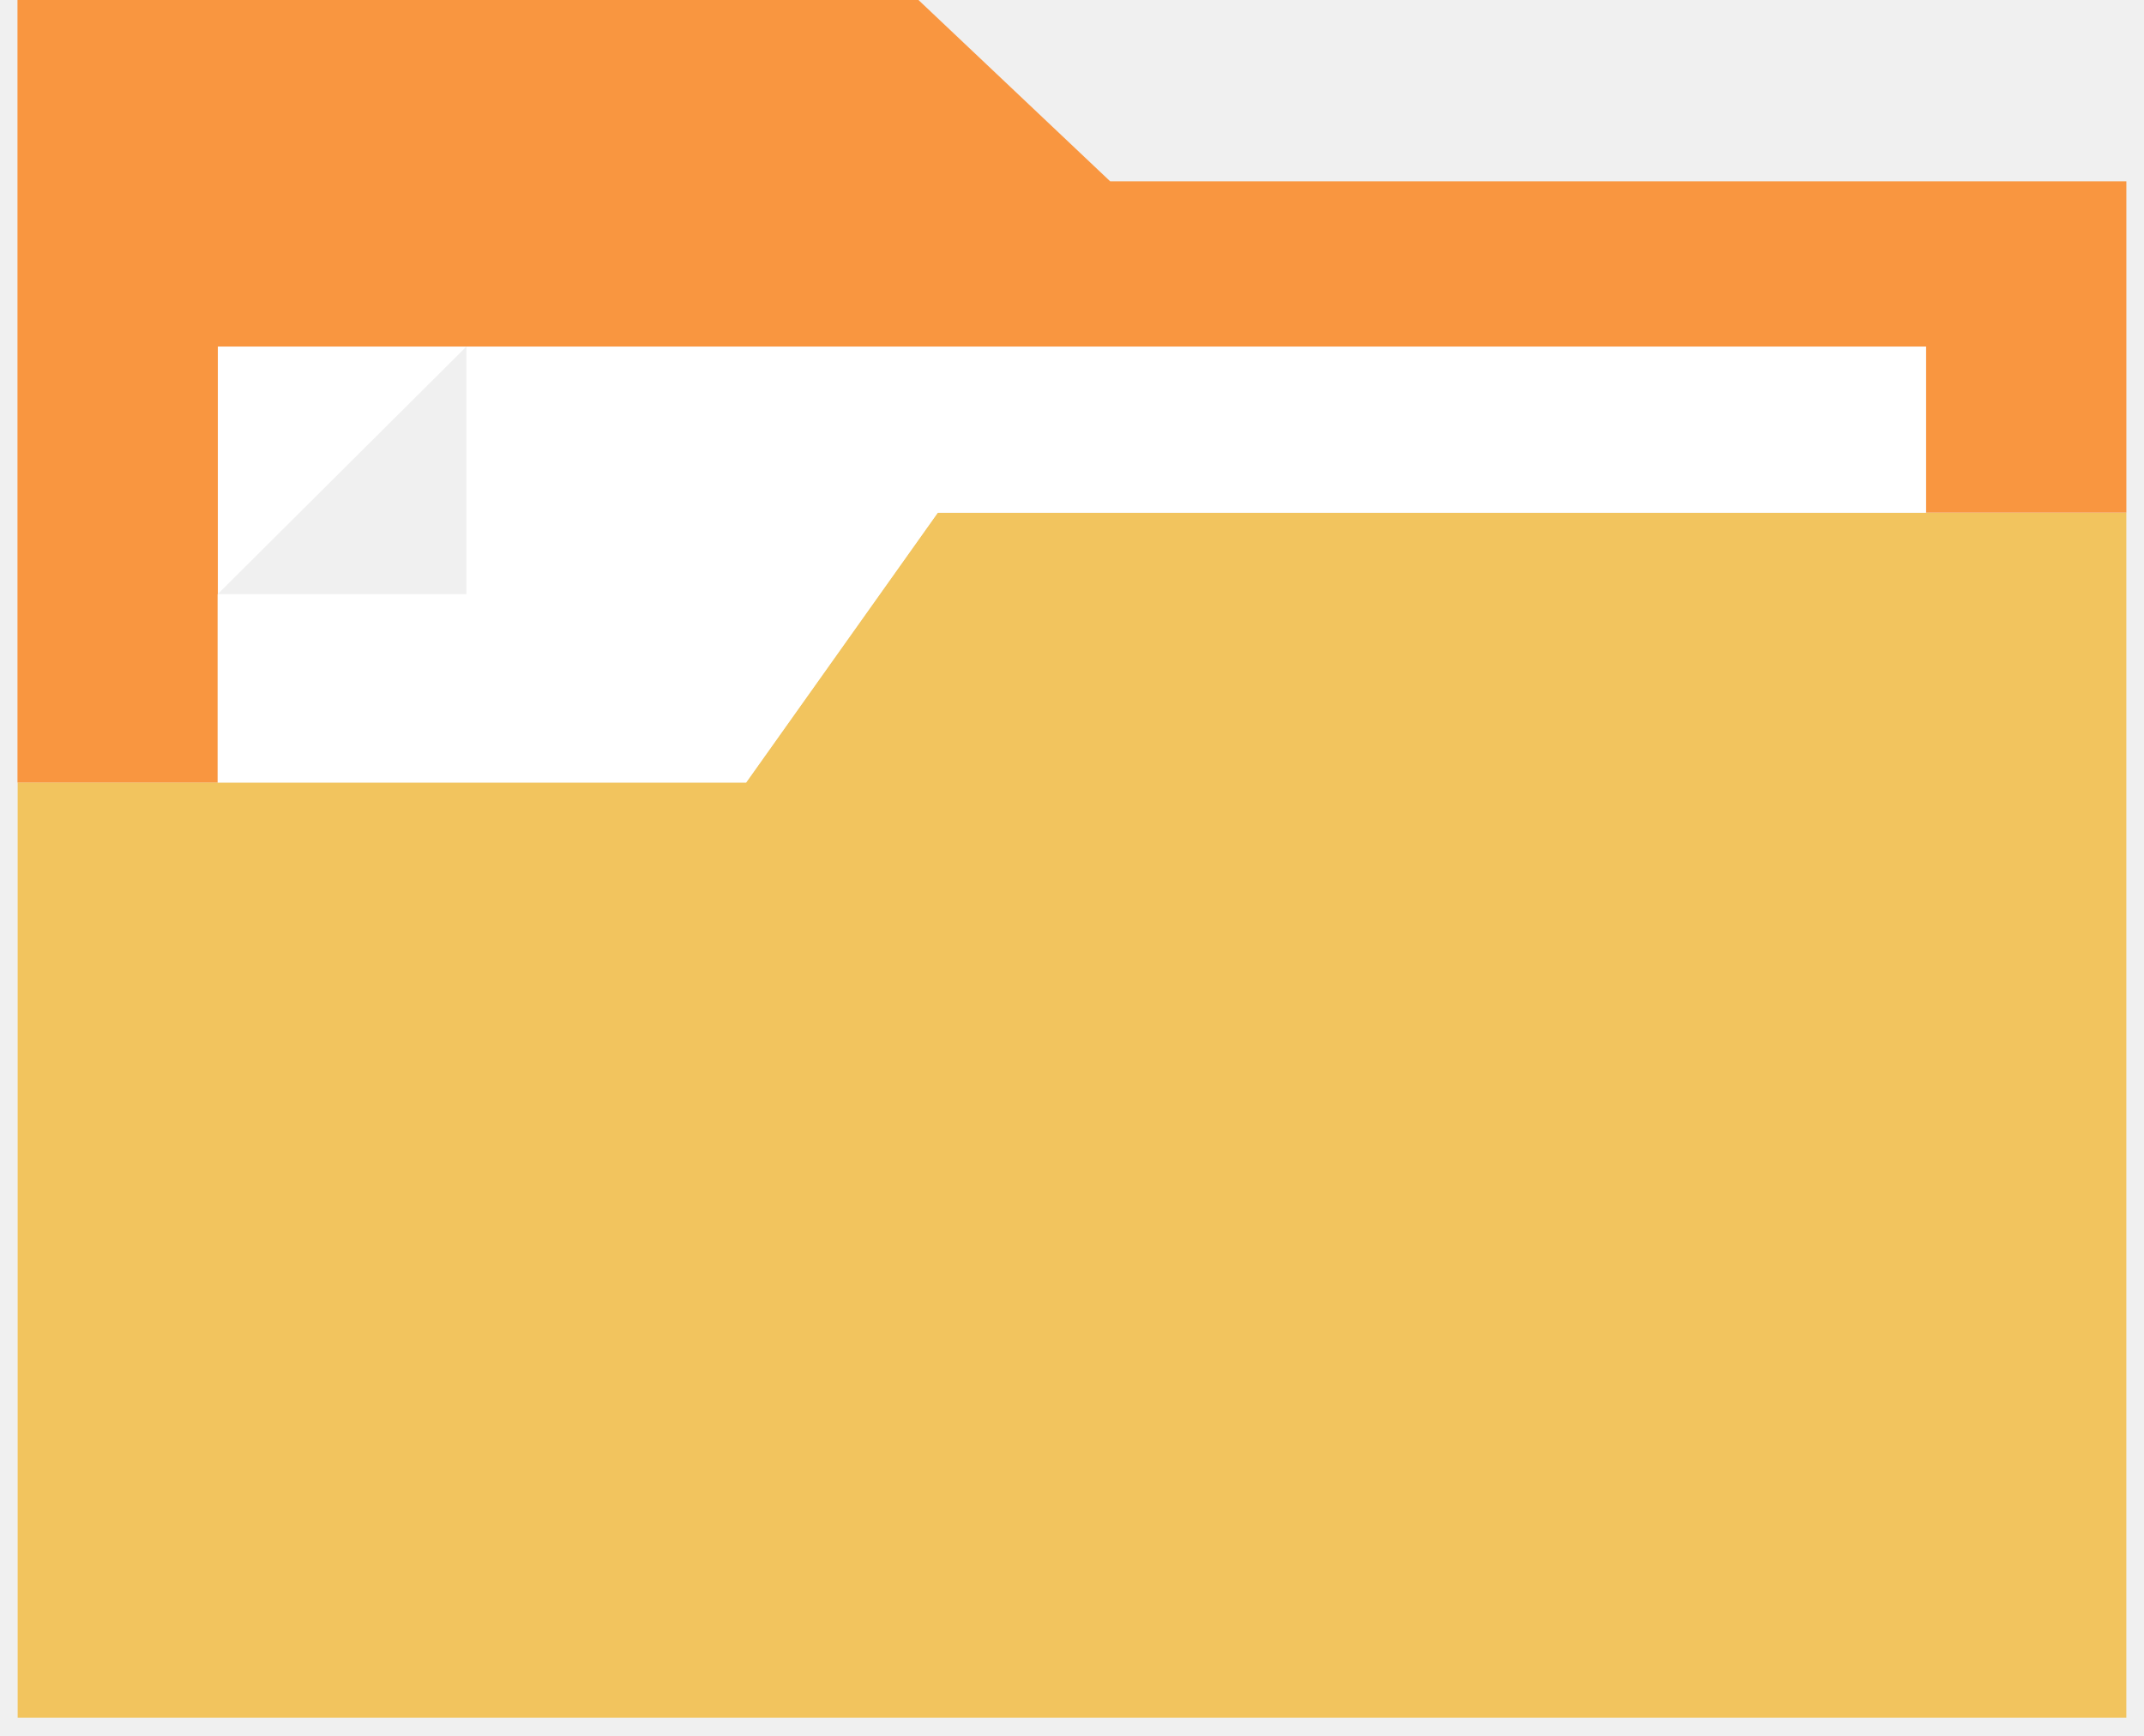
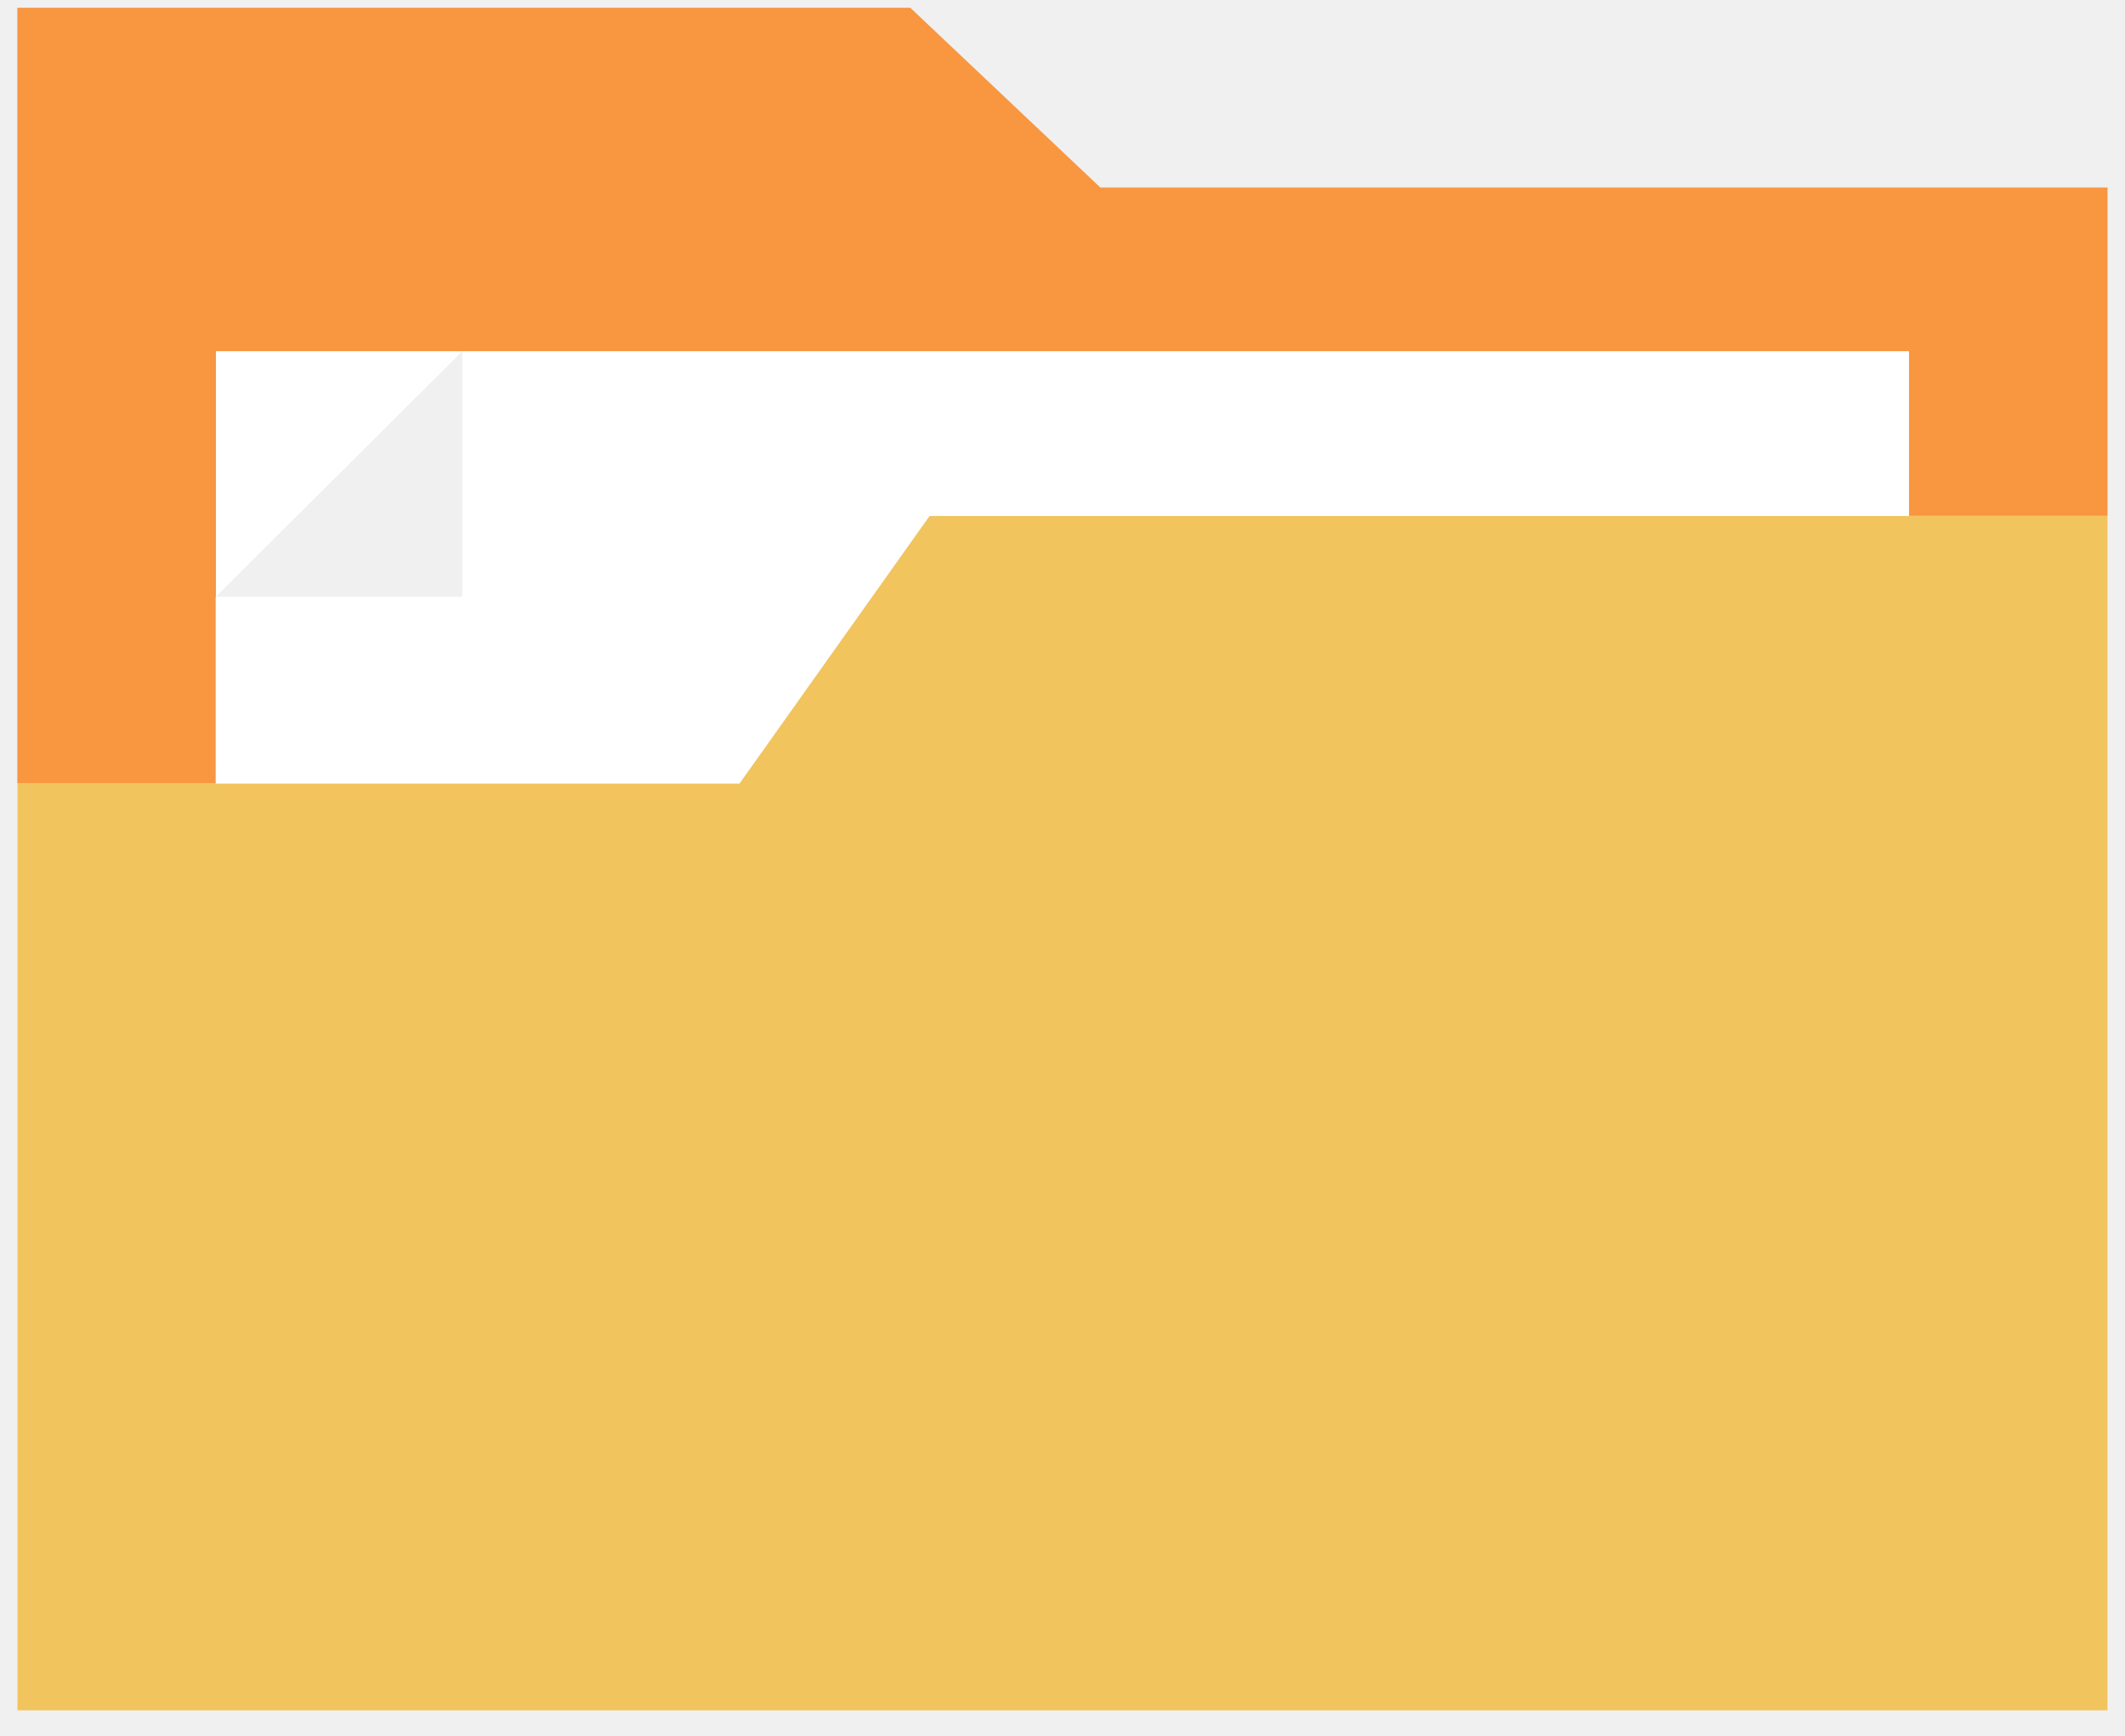
- <svg xmlns="http://www.w3.org/2000/svg" width="60.695" height="49.12" viewBox="0 0 60.695 49.12">
+ <svg xmlns="http://www.w3.org/2000/svg" width="24.43" height="19.95" viewBox="0 0 60.695 49.12">
  <g id="Folder_Component" transform="translate(0.5)">
    <path id="União_31" data-name="União 31" d="M0,34.109V7.638H20.621L26.048,0H59.695V34.109Z" transform="translate(0 14.511)" fill="#f2c45e" stroke="rgba(0,0,0,0)" stroke-miterlimit="10" stroke-width="1" />
    <path id="Caminho_8965" data-name="Caminho 8965" d="M3489.829-1775.129v9.378h-5.672v-4.7H3435.8v7.006h-.006v5.333h-5.666v-22.149h25.506l5.427,5.132Z" transform="translate(-3430.133 1780.261)" fill="#f99640" />
    <path id="Caminho_8966" data-name="Caminho 8966" d="M3488.93-1757.492v.092h-27.974l-5.426,7.639h-14.957v-5.333h7.039v-7.006h41.318Z" transform="translate(-3434.908 1771.911)" fill="#fff" />
    <path id="Caminho_8968" data-name="Caminho 8968" d="M3447.616-1762.1l-7.033,7v-7Z" transform="translate(-3434.913 1771.911)" fill="#fff" />
  </g>
</svg>
